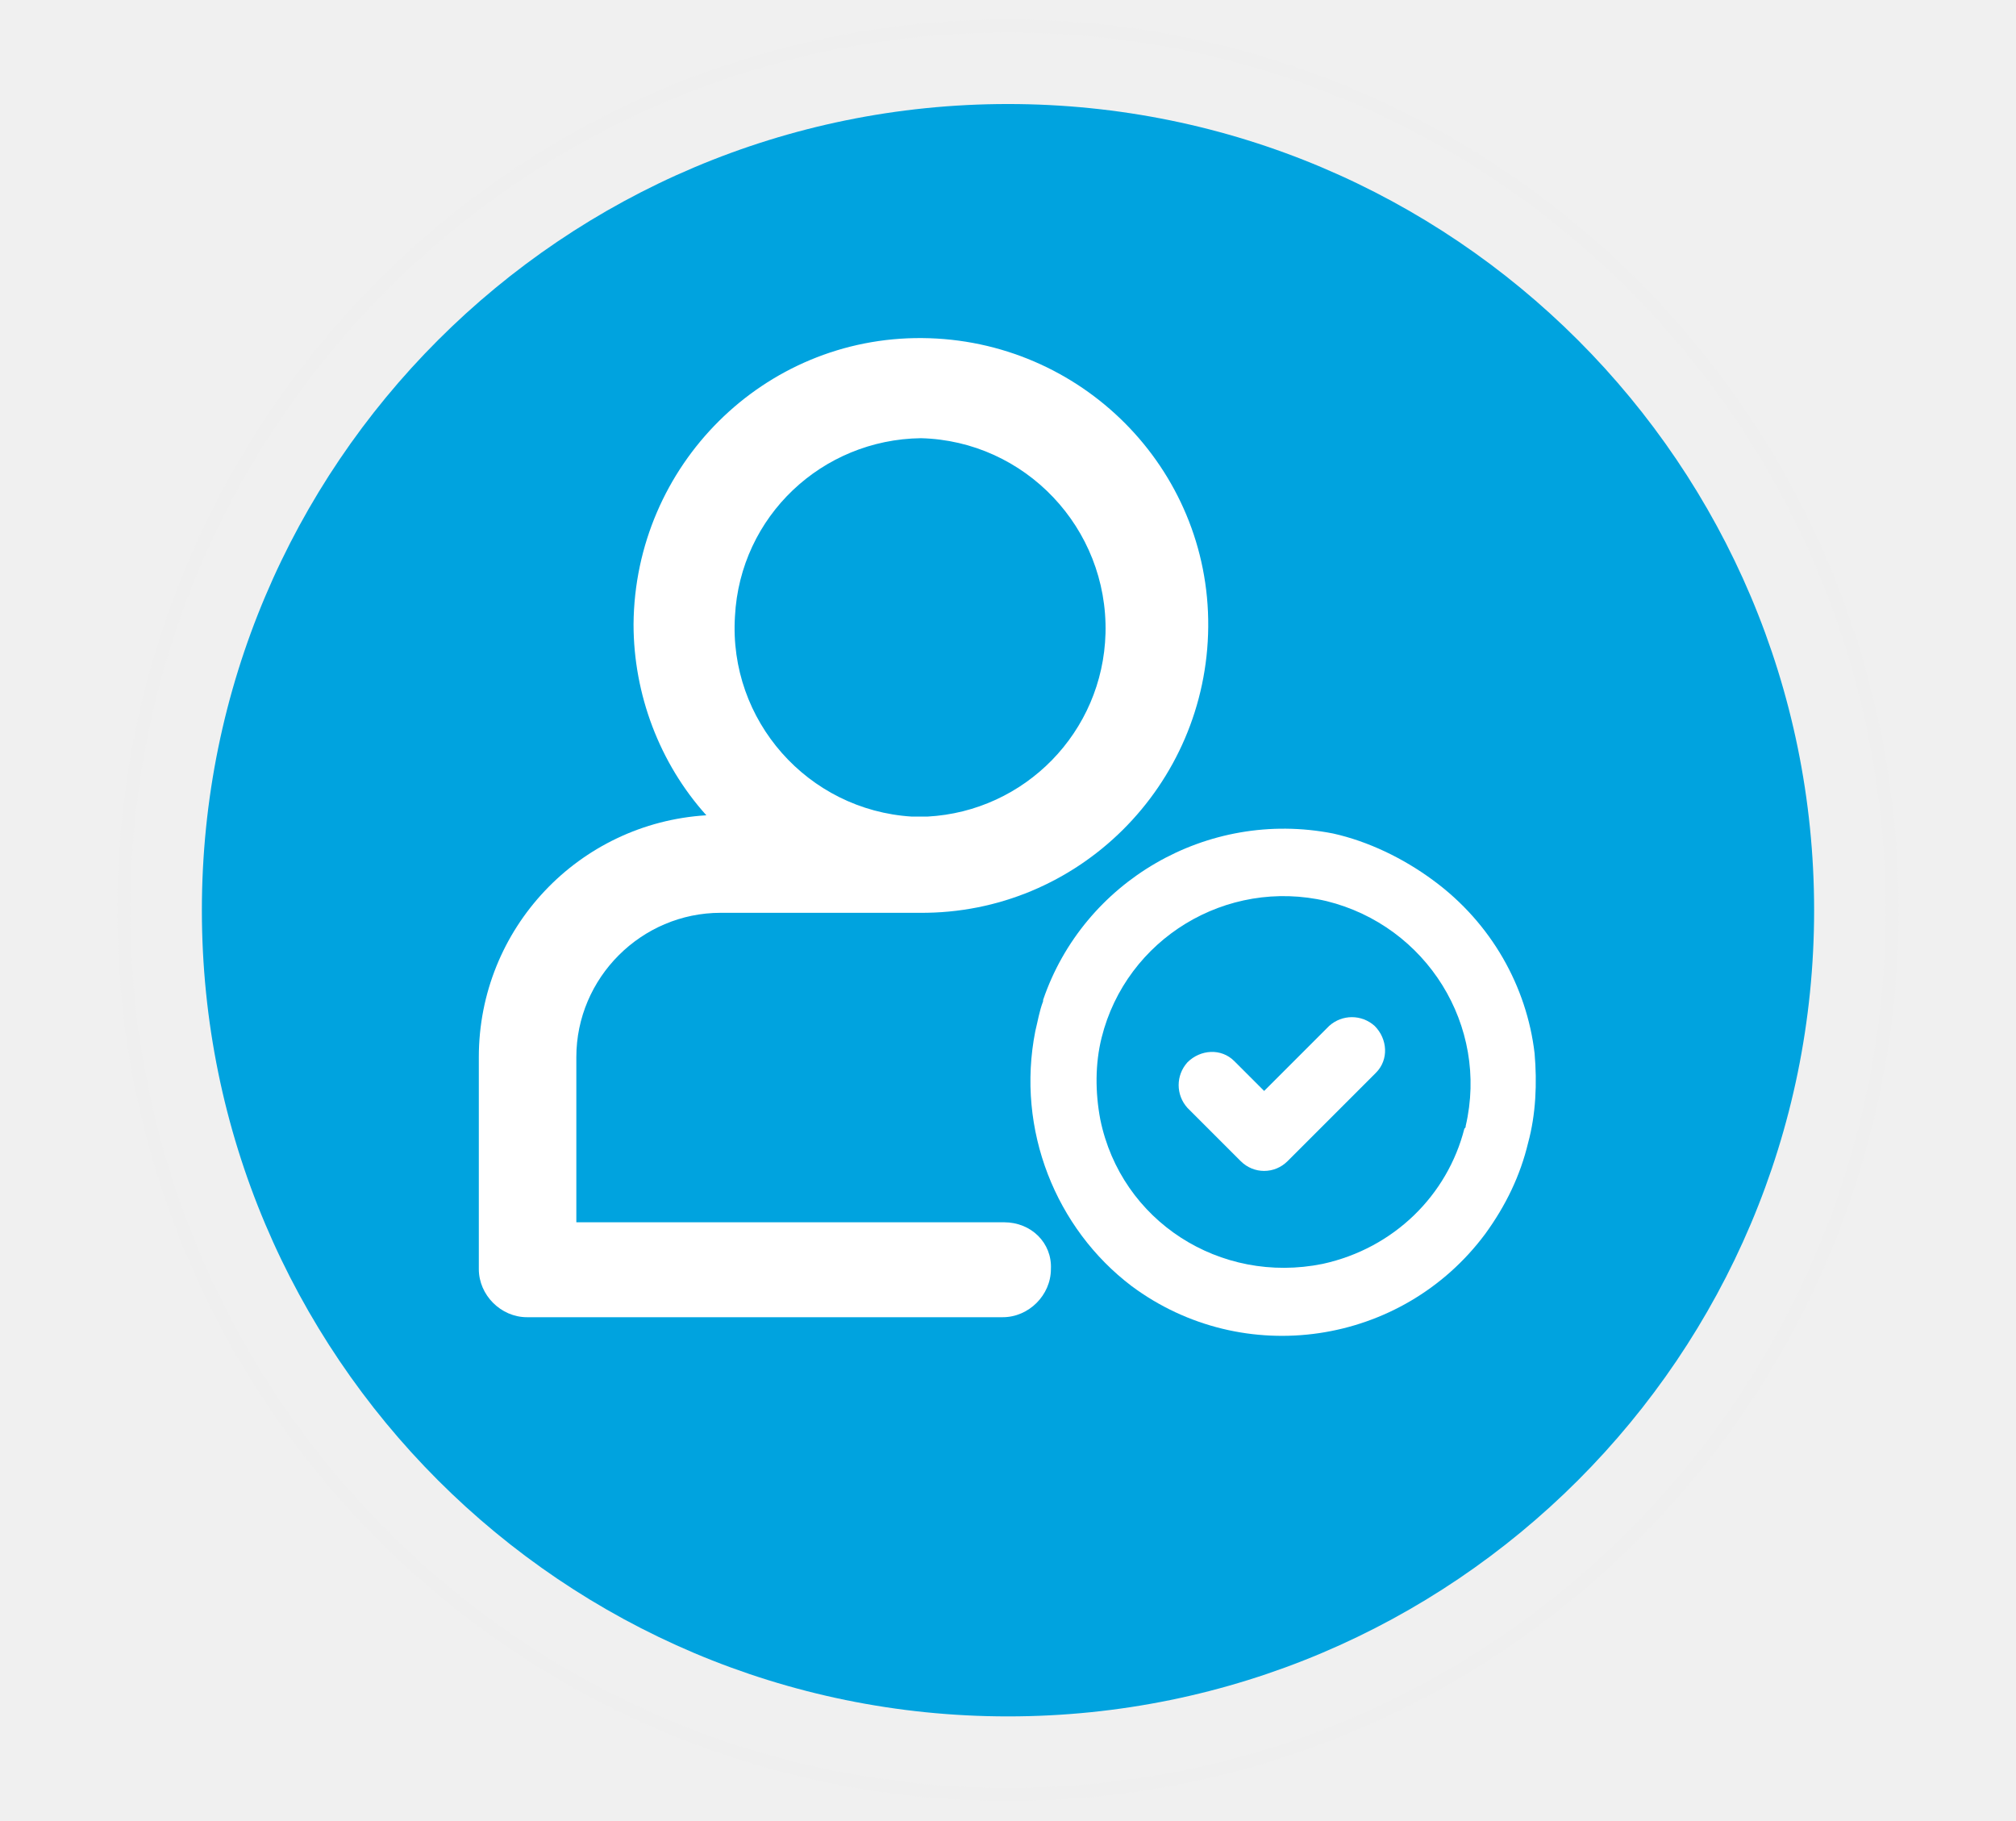
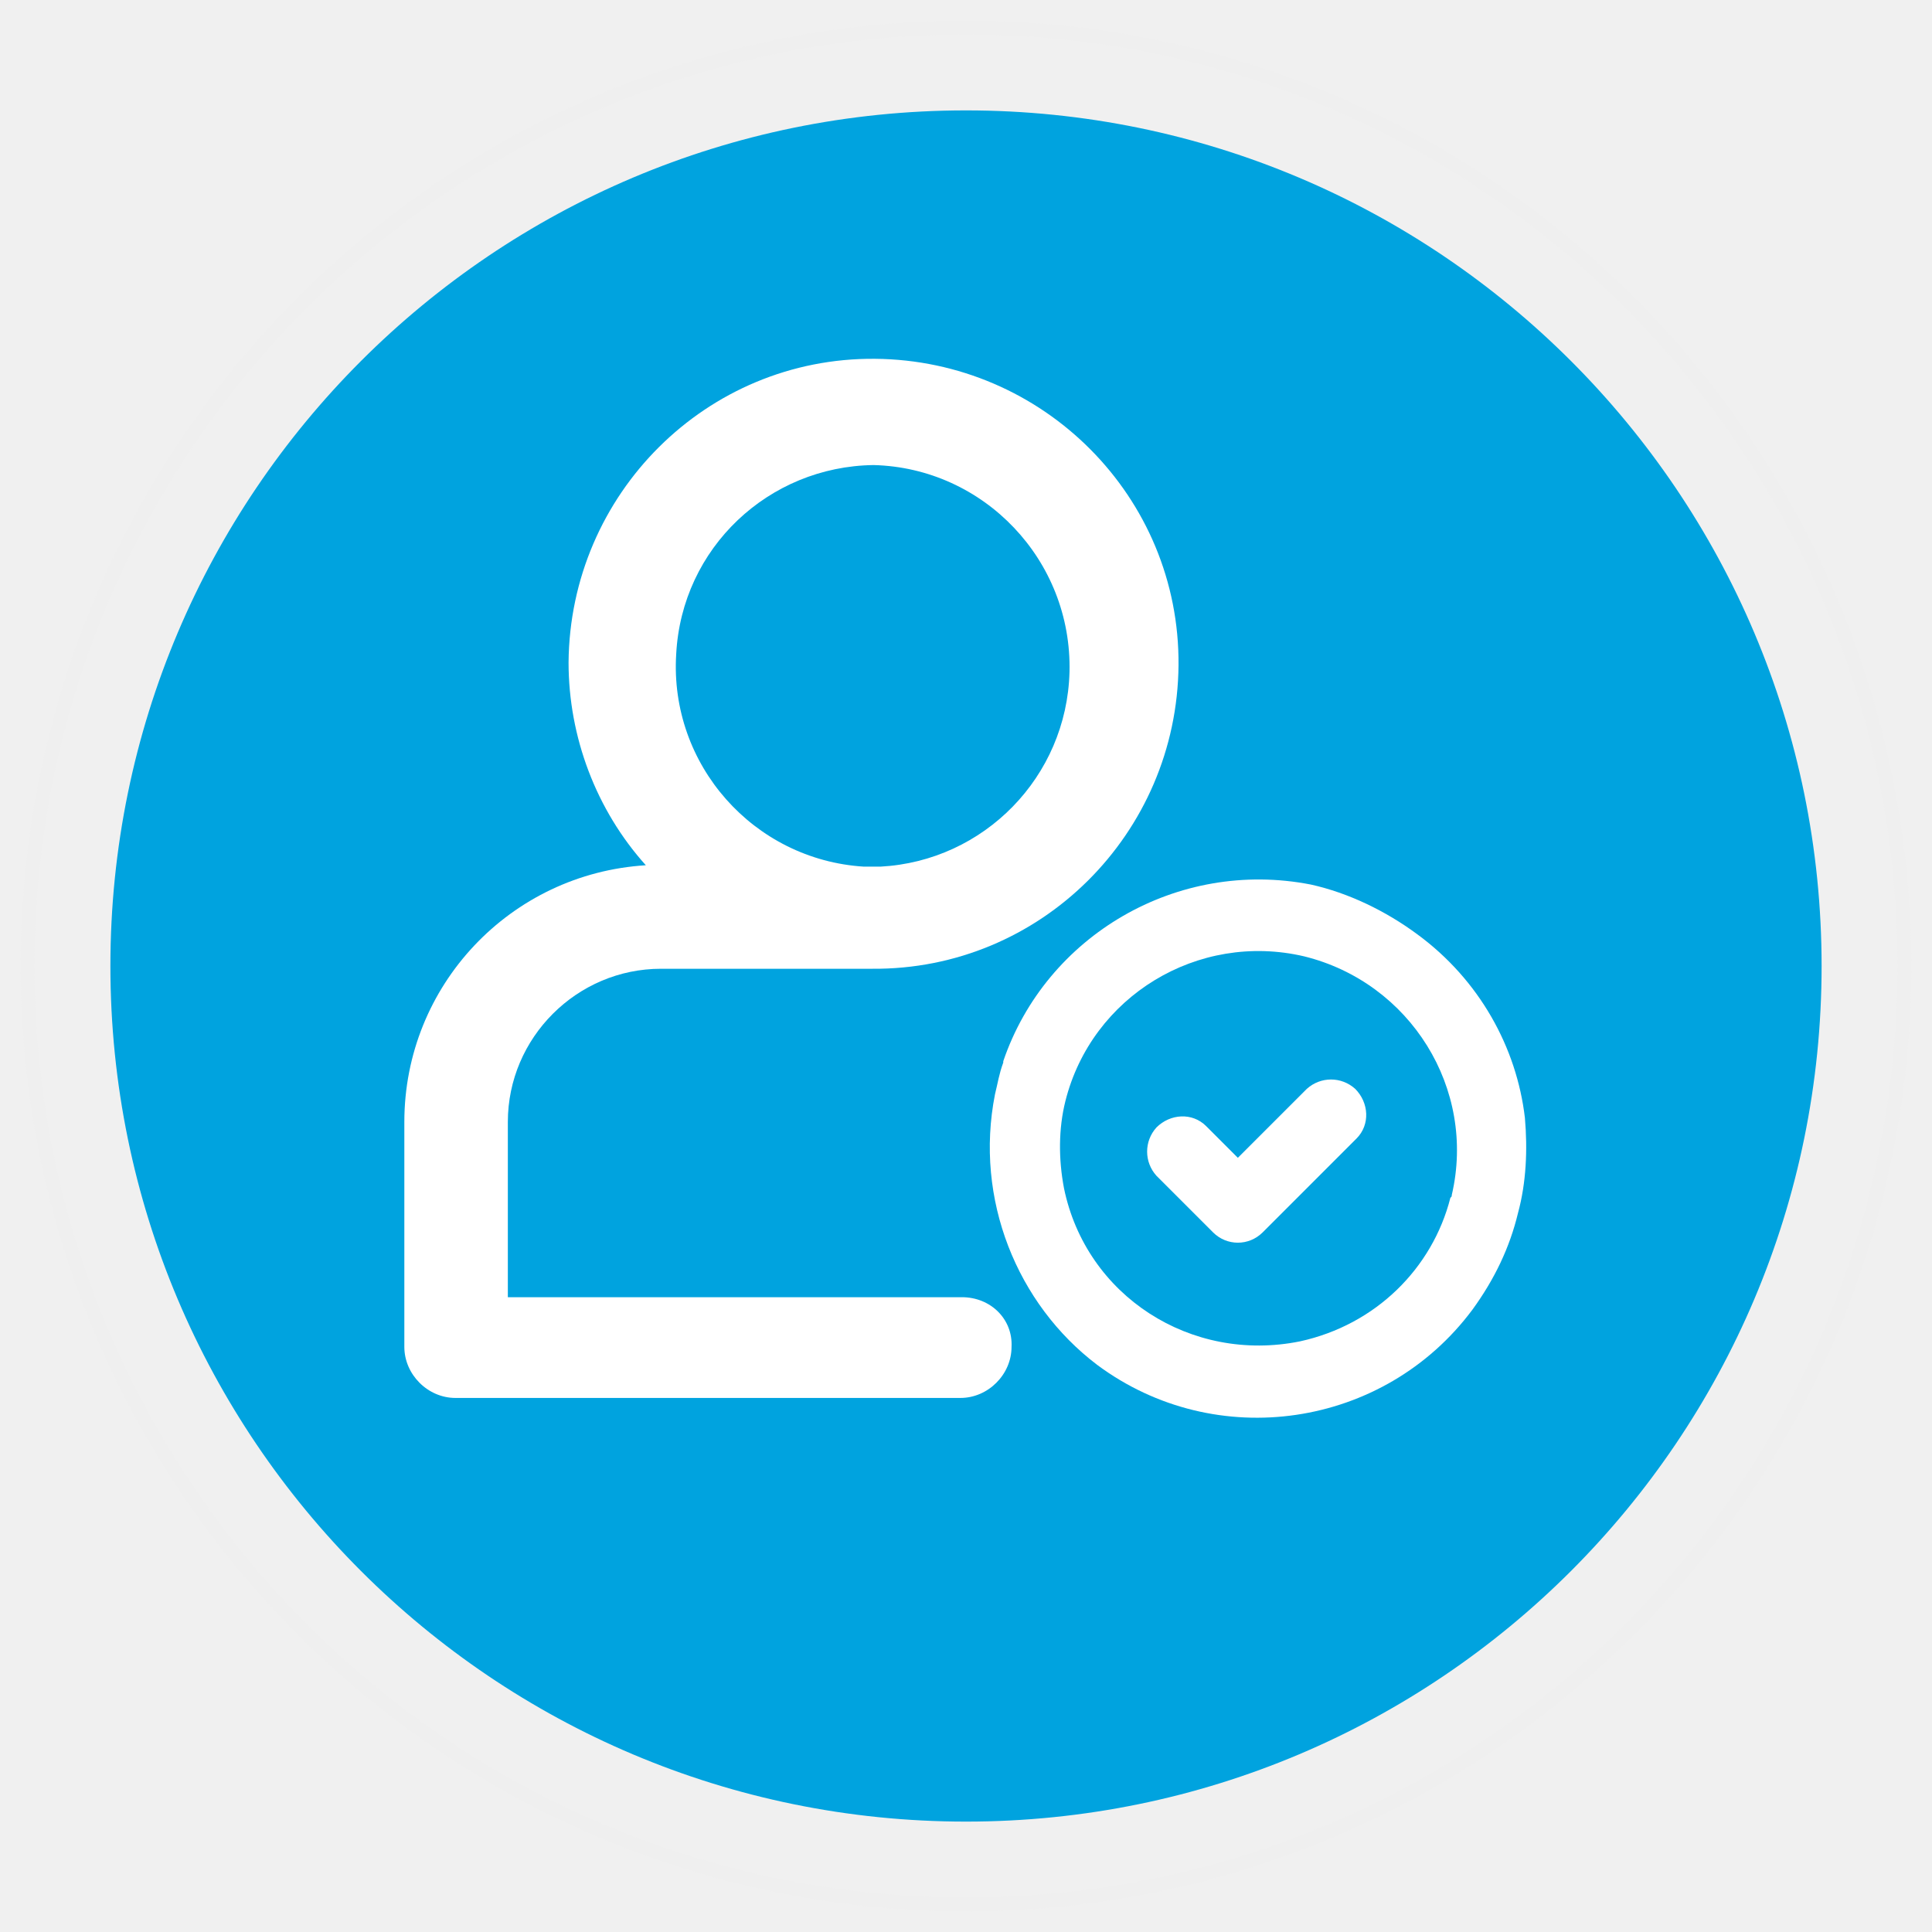
- <svg xmlns="http://www.w3.org/2000/svg" version="1.1" id="Livello_1" x="0px" y="0px" width="103" height="93" viewBox="0 0 140 140" style="enable-background:new 0 0 140 140;" xml:space="preserve">
+ <svg xmlns="http://www.w3.org/2000/svg" version="1.1" id="Livello_1" x="0px" y="0px" width="140" height="140" viewBox="0 0 140 140" style="enable-background:new 0 0 140 140;" xml:space="preserve">
  <style type="text/css">
	.st0{fill:#00A3DF;}
	.st1{fill:none;stroke:#EFEFEF;stroke-miterlimit:10;}
	.st2{fill:#FFFFFF;}
</style>
  <circle class="st0" cx="70" cy="70" r="62" />
  <circle class="st1" cx="70" cy="70" r="68" />
  <g>
    <g>
      <g>
        <path class="st2" d="M69.7,94H36.8V81.3c0-6.1,5-11.1,11.1-11.1h15.3c12.2,0.1,22.1-9.8,22.2-22s-9.8-22.1-22-22.2     s-22.1,9.8-22.2,22c0,5.4,2,10.7,5.6,14.7c-9.8,0.6-17.5,8.7-17.5,18.6v16.3c0,2,1.7,3.7,3.7,3.7h36.6c2,0,3.7-1.7,3.7-3.7     C73.4,95.6,71.8,94,69.7,94L69.7,94z M63.3,33.7c8,0.2,14.4,6.9,14.2,15c-0.2,7.6-6.2,13.7-13.7,14.1h-1.2     c-8-0.5-14.1-7.4-13.6-15.4C49.4,39.7,55.7,33.8,63.3,33.7L63.3,33.7z" />
      </g>
    </g>
    <path class="st2" d="M87.9,89.3c1,1,2.6,1,3.6,0l6.8-6.8c1-1,0.9-2.6-0.1-3.6c-1-0.9-2.5-0.9-3.5,0l-5,5l-2.3-2.3   c-1-1-2.6-0.9-3.6,0.1c-0.9,1-0.9,2.5,0,3.5L87.9,89.3z" />
    <path class="st2" d="M110.5,81L110.5,81c-0.6-5.1-3.3-10-7.8-13.3c-2.3-1.7-5-3-7.7-3.6l0,0c-9.7-1.9-19.2,3.7-22.3,12.8   c0,0,0,0.1,0,0.1l0,0c-0.3,0.8-0.4,1.5-0.6,2.3c-1.5,7.6,1.6,15.2,7.4,19.6l0,0c8.6,6.4,20.8,4.6,27.2-4c1.6-2.2,2.7-4.5,3.3-7   C110.6,85.7,110.7,83.3,110.5,81z M77.1,86.1c-0.4-2.1-0.4-4.3,0.1-6.3c1.9-7.6,9.6-12.3,17.3-10.5c7.7,1.9,12.5,9.6,10.7,17.3   c0,0.1,0,0.1-0.1,0.2c-1.3,5.1-5.4,9.2-10.9,10.4C86.3,98.8,78.7,93.9,77.1,86.1z" />
  </g>
</svg>
